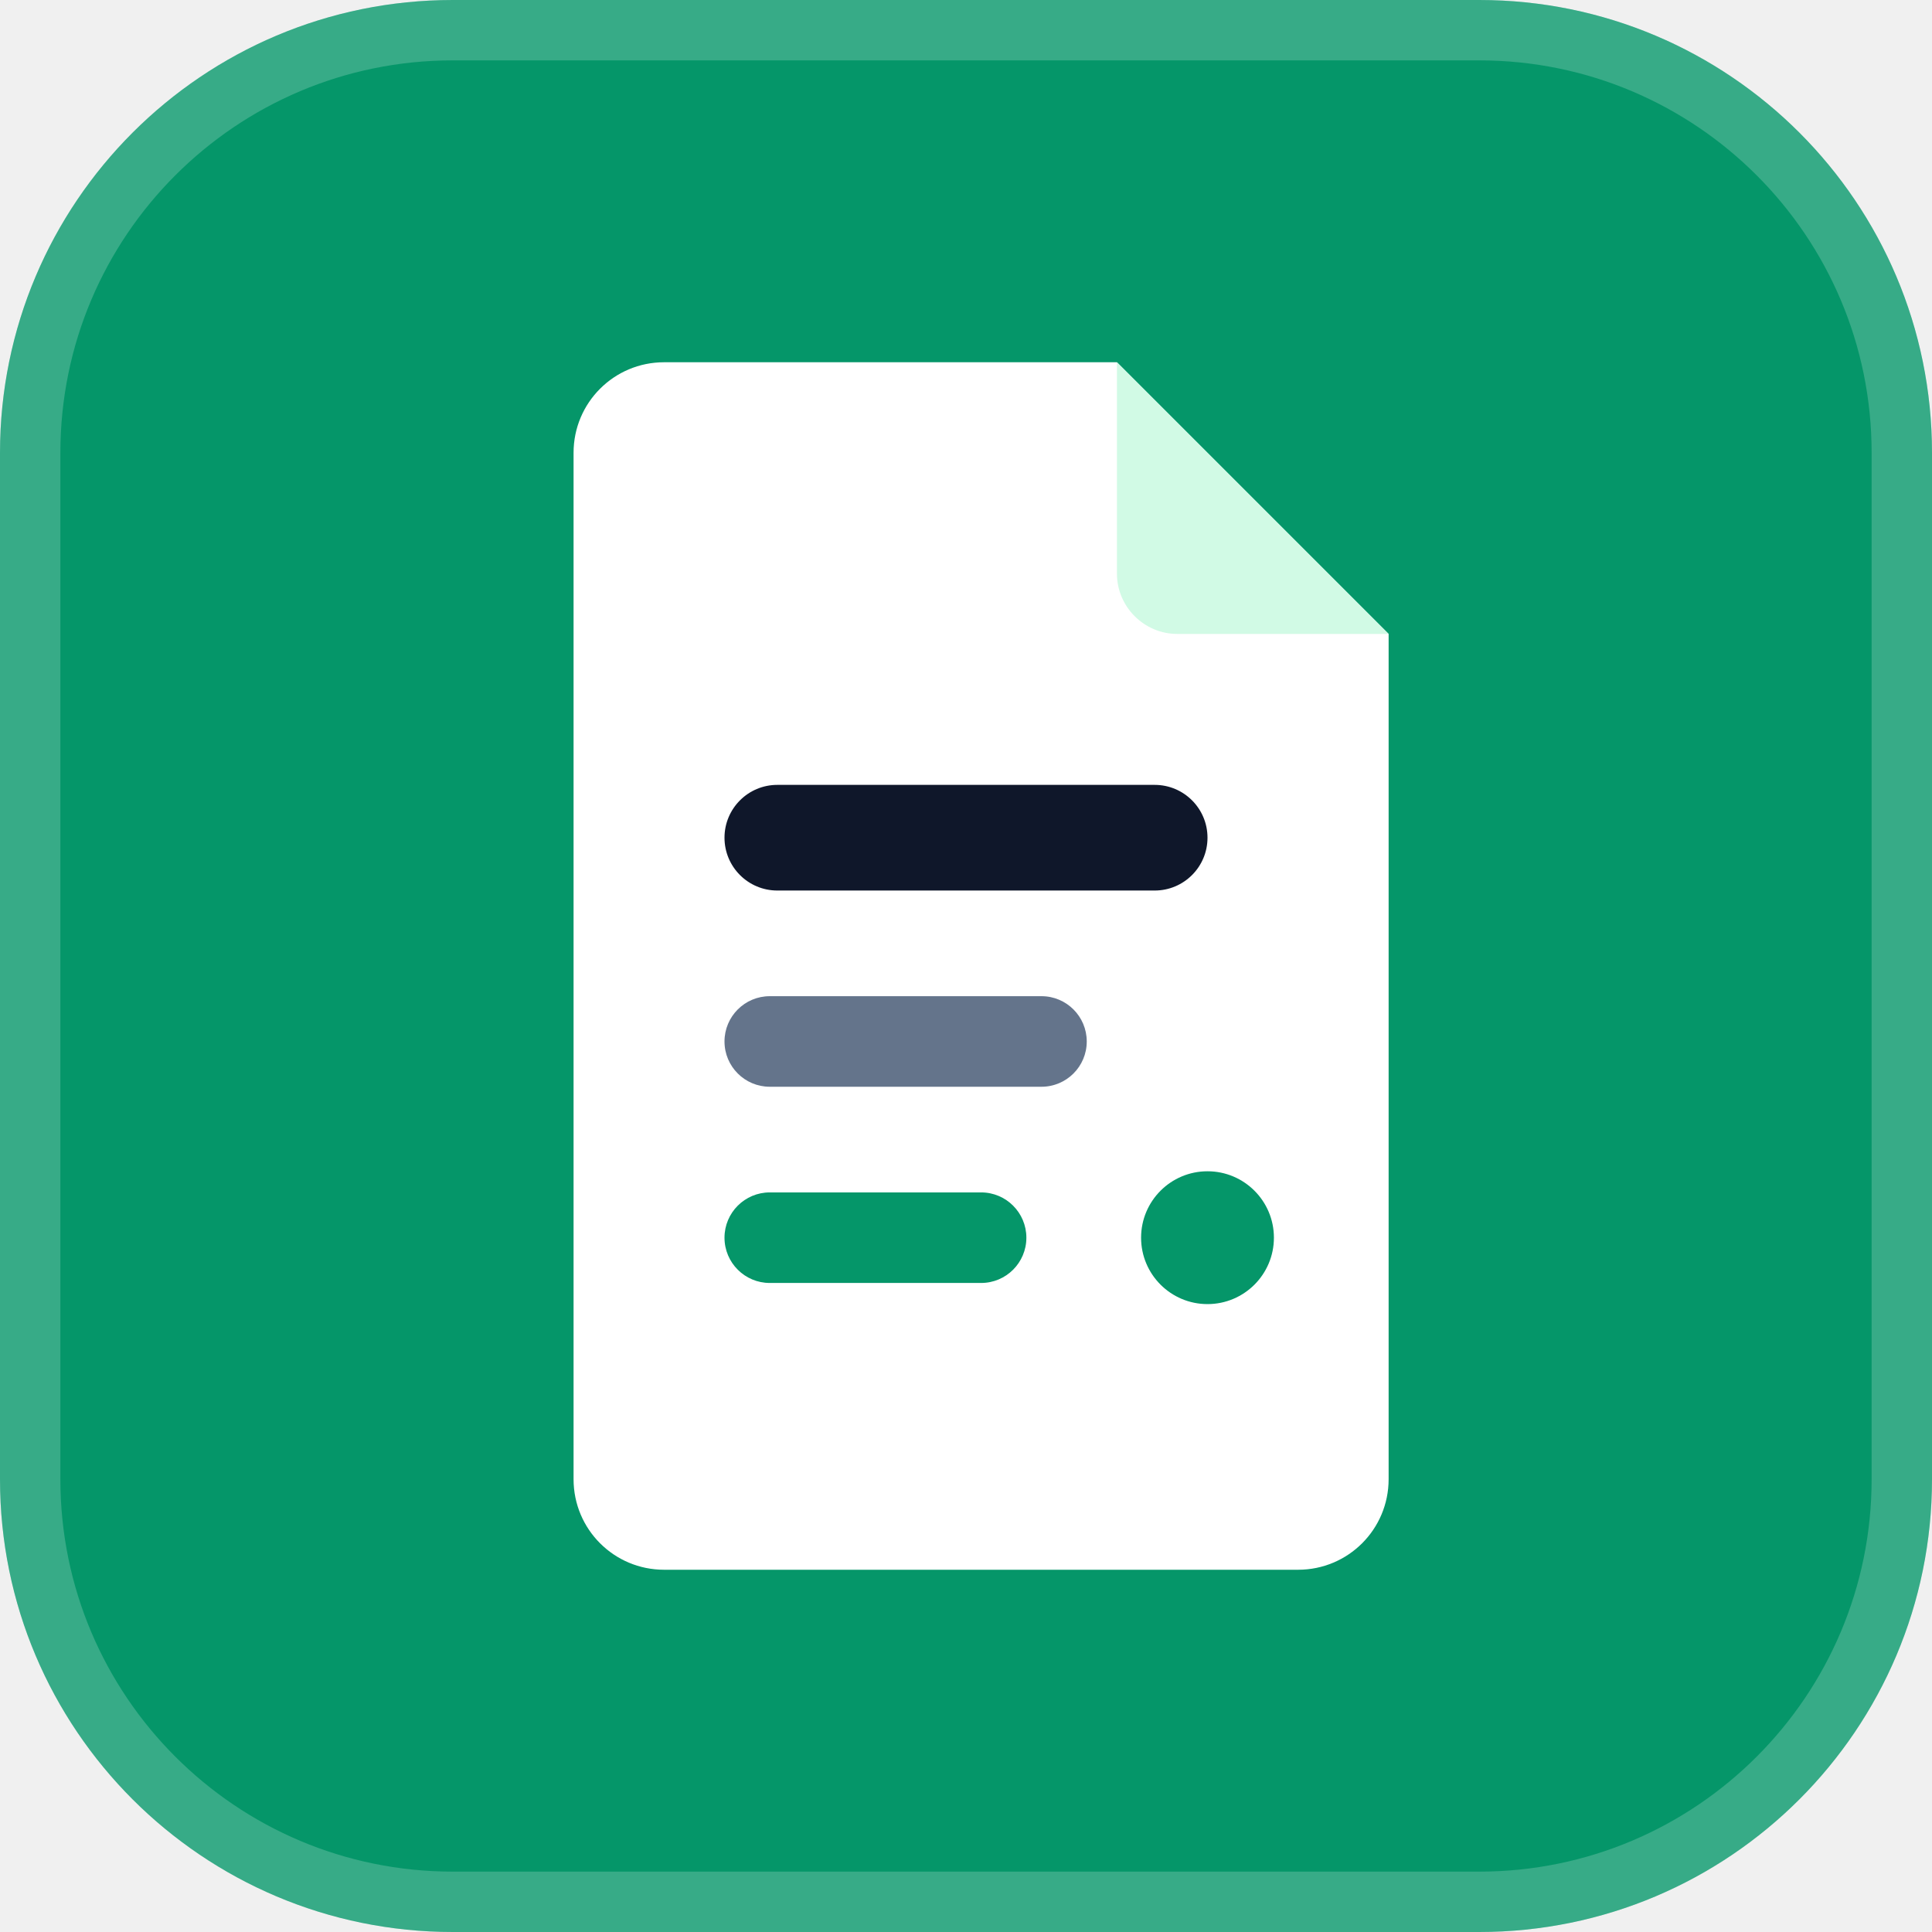
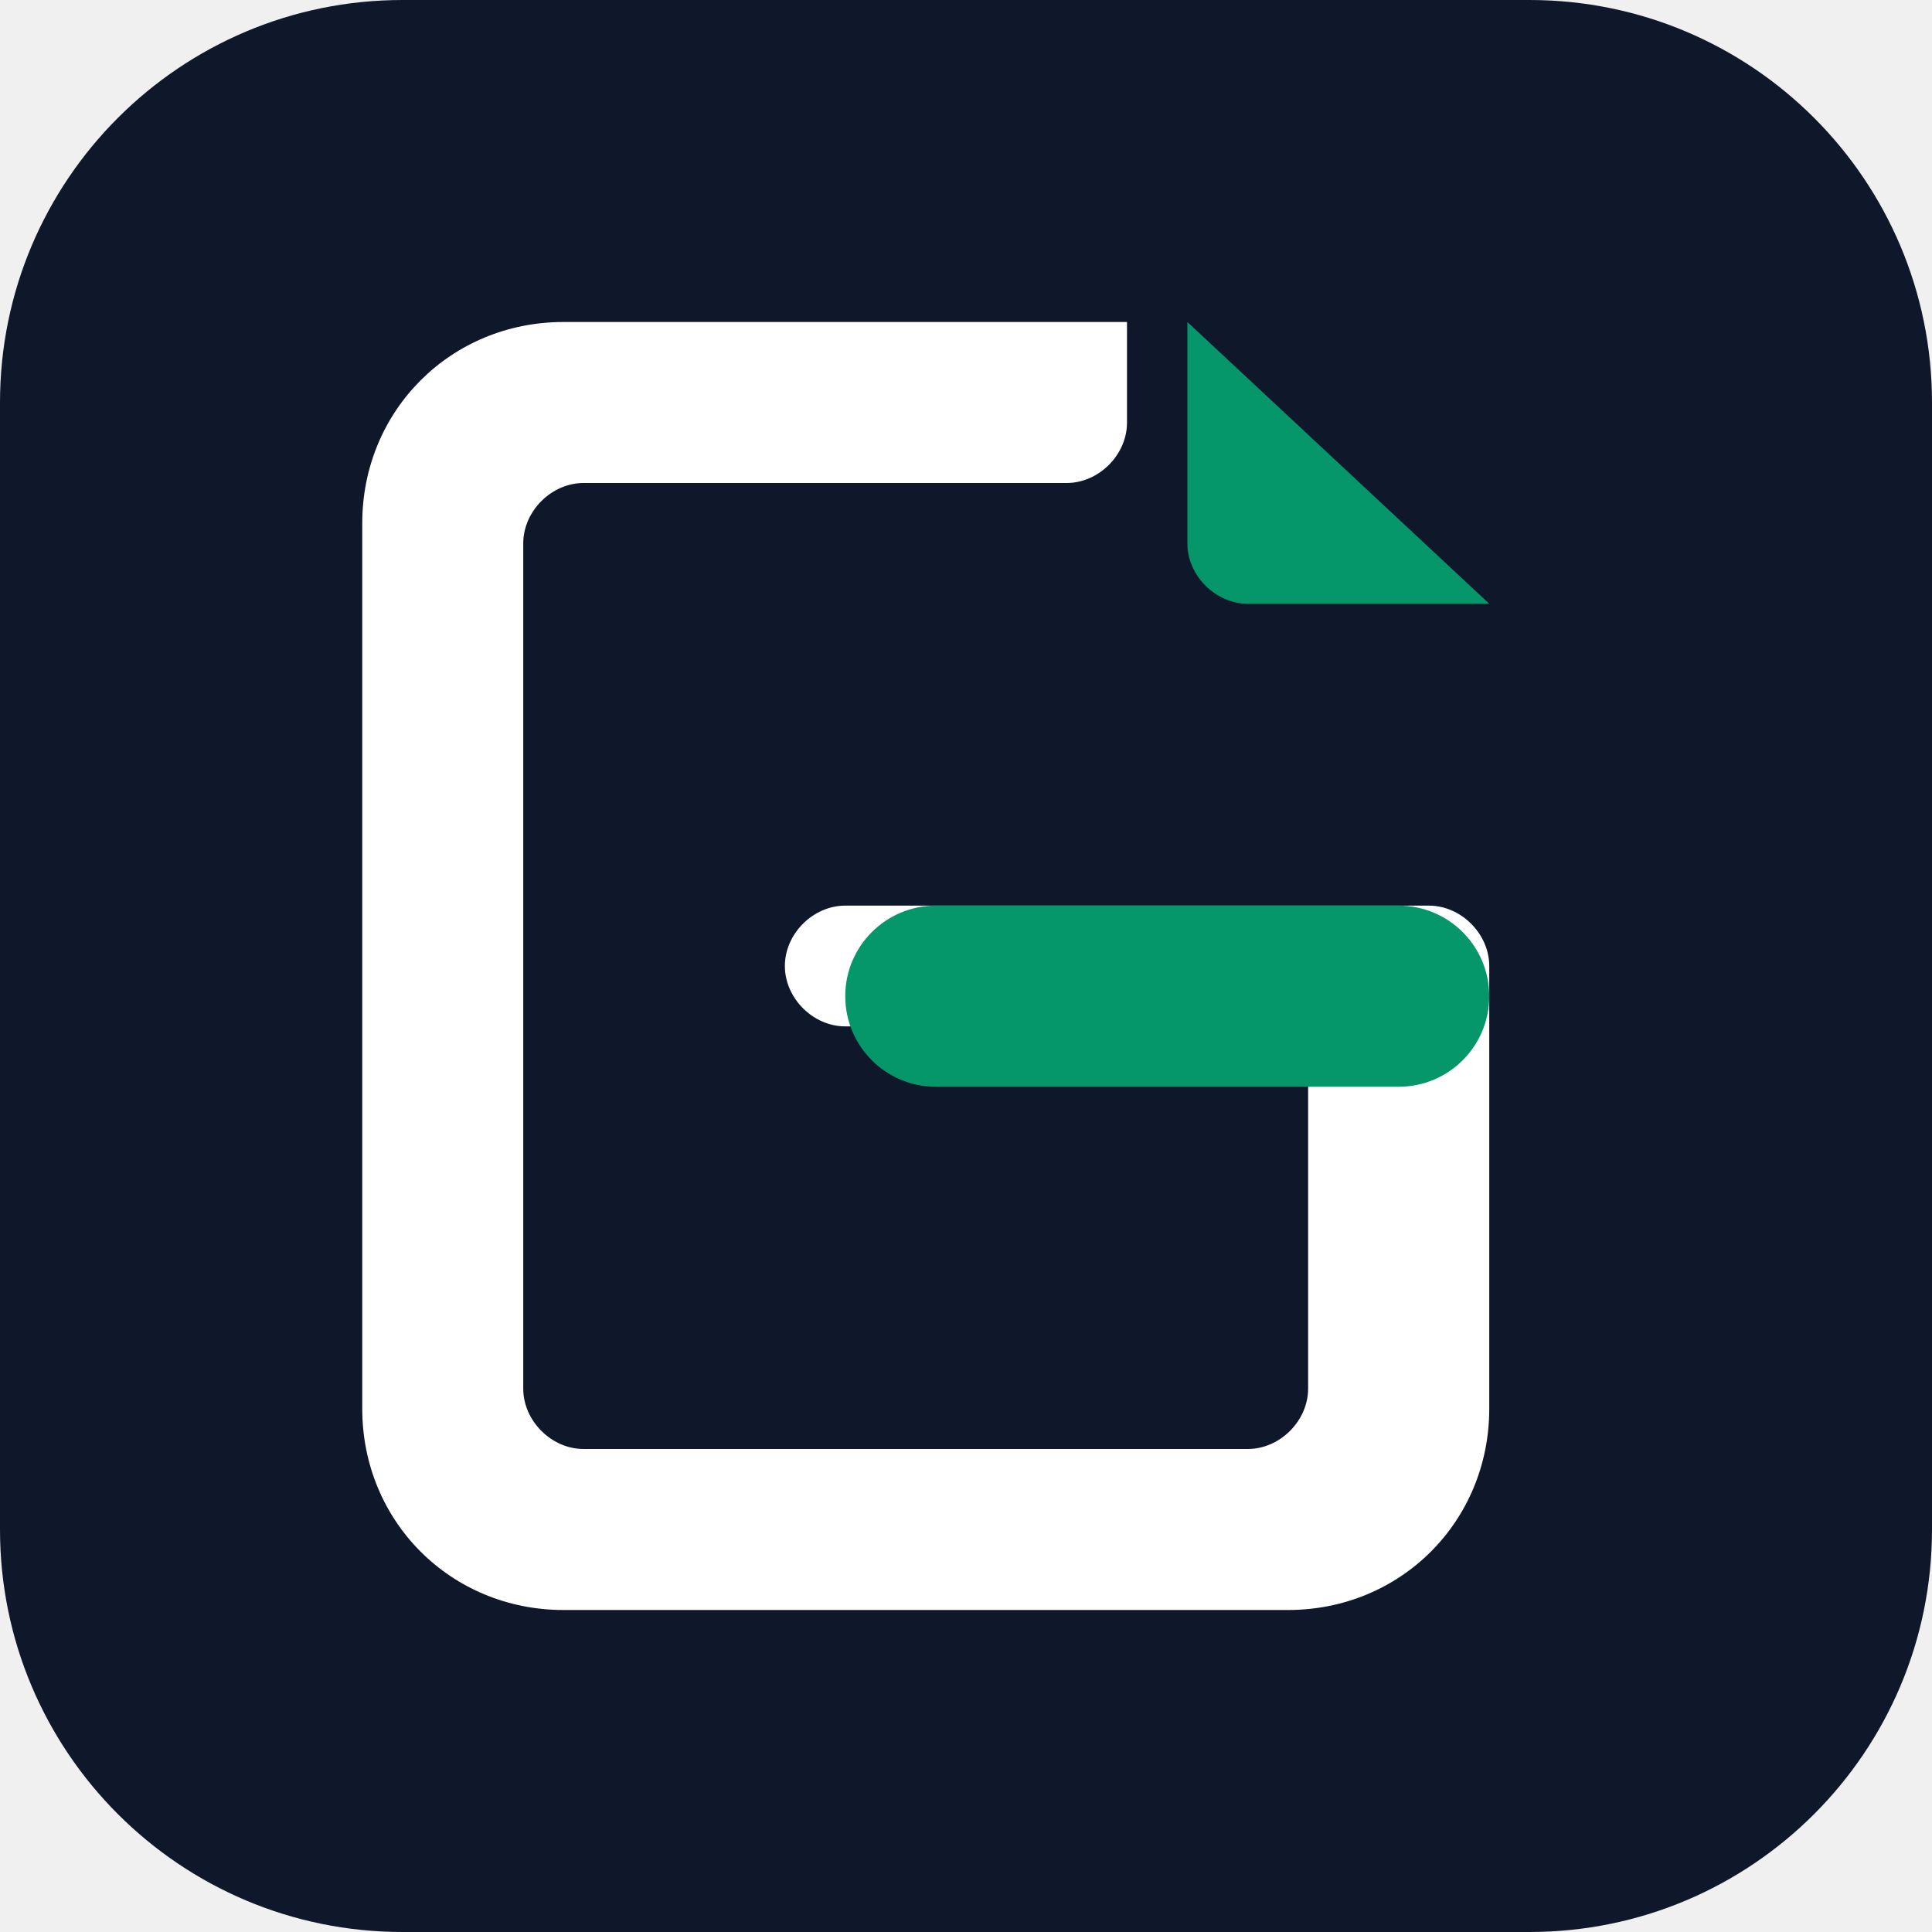
- <svg xmlns="http://www.w3.org/2000/svg" viewBox="0 0 32 32" width="32" height="32" fill="none">
-   <rect width="32" height="32" rx="7.5" fill="#059669" />
-   <rect x="0.5" y="0.5" width="31" height="31" rx="7" stroke="rgba(255, 255, 255, 0.2)" stroke-width="1" />
-   <path d="M 9.5 7.5 C 9.5 6.67 10.17 6 11 6 L 18.5 6 L 23 10.5 L 23 24.5 C 23 25.33 22.33 26 21.5 26 L 11 26 C 10.17 26 9.5 25.33 9.5 24.5 Z" fill="#FFFFFF" />
-   <path d="M 18.5 6 L 18.5 9.5 C 18.5 10.05 18.95 10.5 19.5 10.5 L 23 10.5 Z" fill="#D1FAE5" />
-   <rect x="12" y="13" width="8" height="1.75" rx="0.875" fill="#0F172A" />
-   <rect x="12" y="16.5" width="6" height="1.5" rx="0.75" fill="#64748B" />
-   <rect x="12" y="19.75" width="5" height="1.5" rx="0.75" fill="#059669" />
-   <circle cx="20" cy="20.5" r="1.1" fill="#059669" />
+ <svg xmlns="http://www.w3.org/2000/svg" viewBox="0 0 48 48" width="48" height="48" fill="none">
+   <rect width="48" height="48" rx="10" fill="#0F172A" />
+   <path d="M 28 8 L 14 8 C 11.2 8 9 10.2 9 13 L 9 35 C 9 37.8 11.2 40 14 40 L 32 40 C 34.8 40 37 37.8 37 35 L 37 24 C 37 23.2 36.3 22.5 35.5 22.5 L 21 22.5 C 20.2 22.5 19.5 23.2 19.5 24 C 19.5 24.8 20.2 25.5 21 25.5 L 32.5 25.5 L 32.5 34.5 C 32.5 35.3 31.8 36 31 36 L 14.5 36 C 13.7 36 13 35.3 13 34.5 L 13 13.5 C 13 12.7 13.7 12 14.5 12 L 26.5 12 C 27.3 12 28 11.3 28 10.5 L 28 8 Z" fill="#FFFFFF" />
+   <path d="M 29.5 8 L 29.5 13.5 C 29.5 14.3 30.2 15 31 15 L 37 15 Z" fill="#059669" />
+   <rect x="21" y="22.5" width="16" height="4.5" rx="2.25" fill="#059669" />
</svg>
